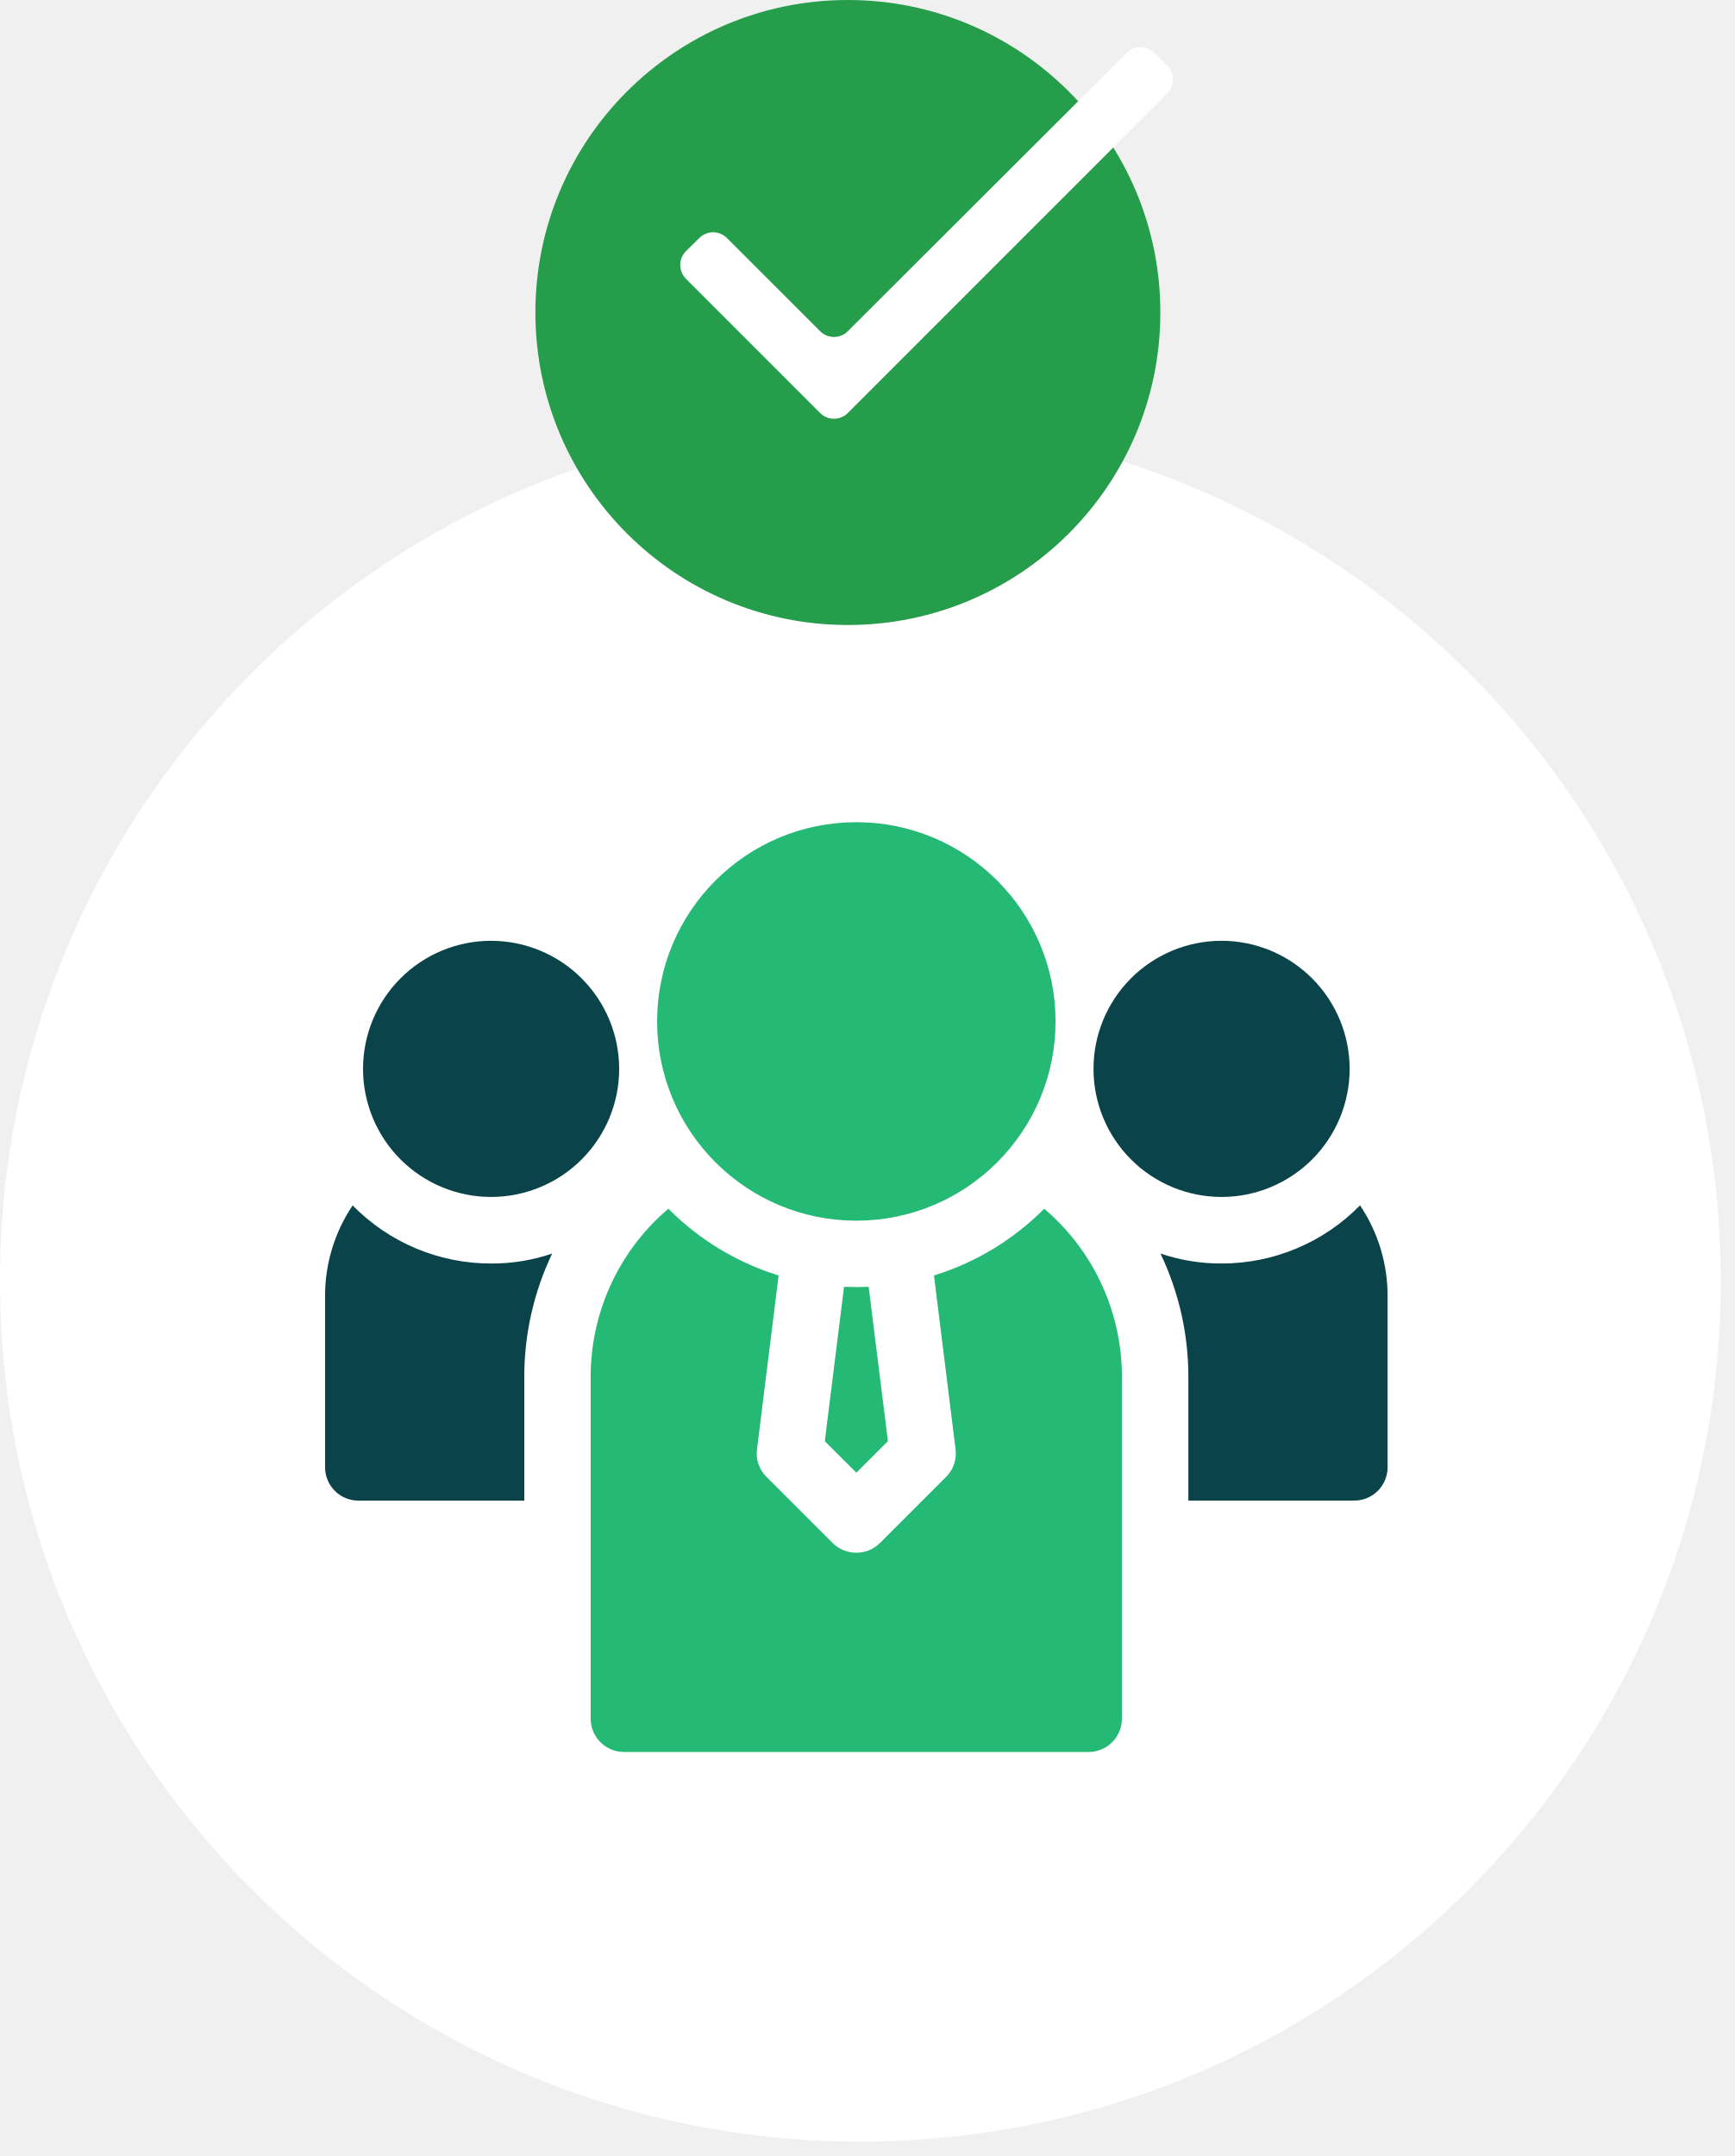
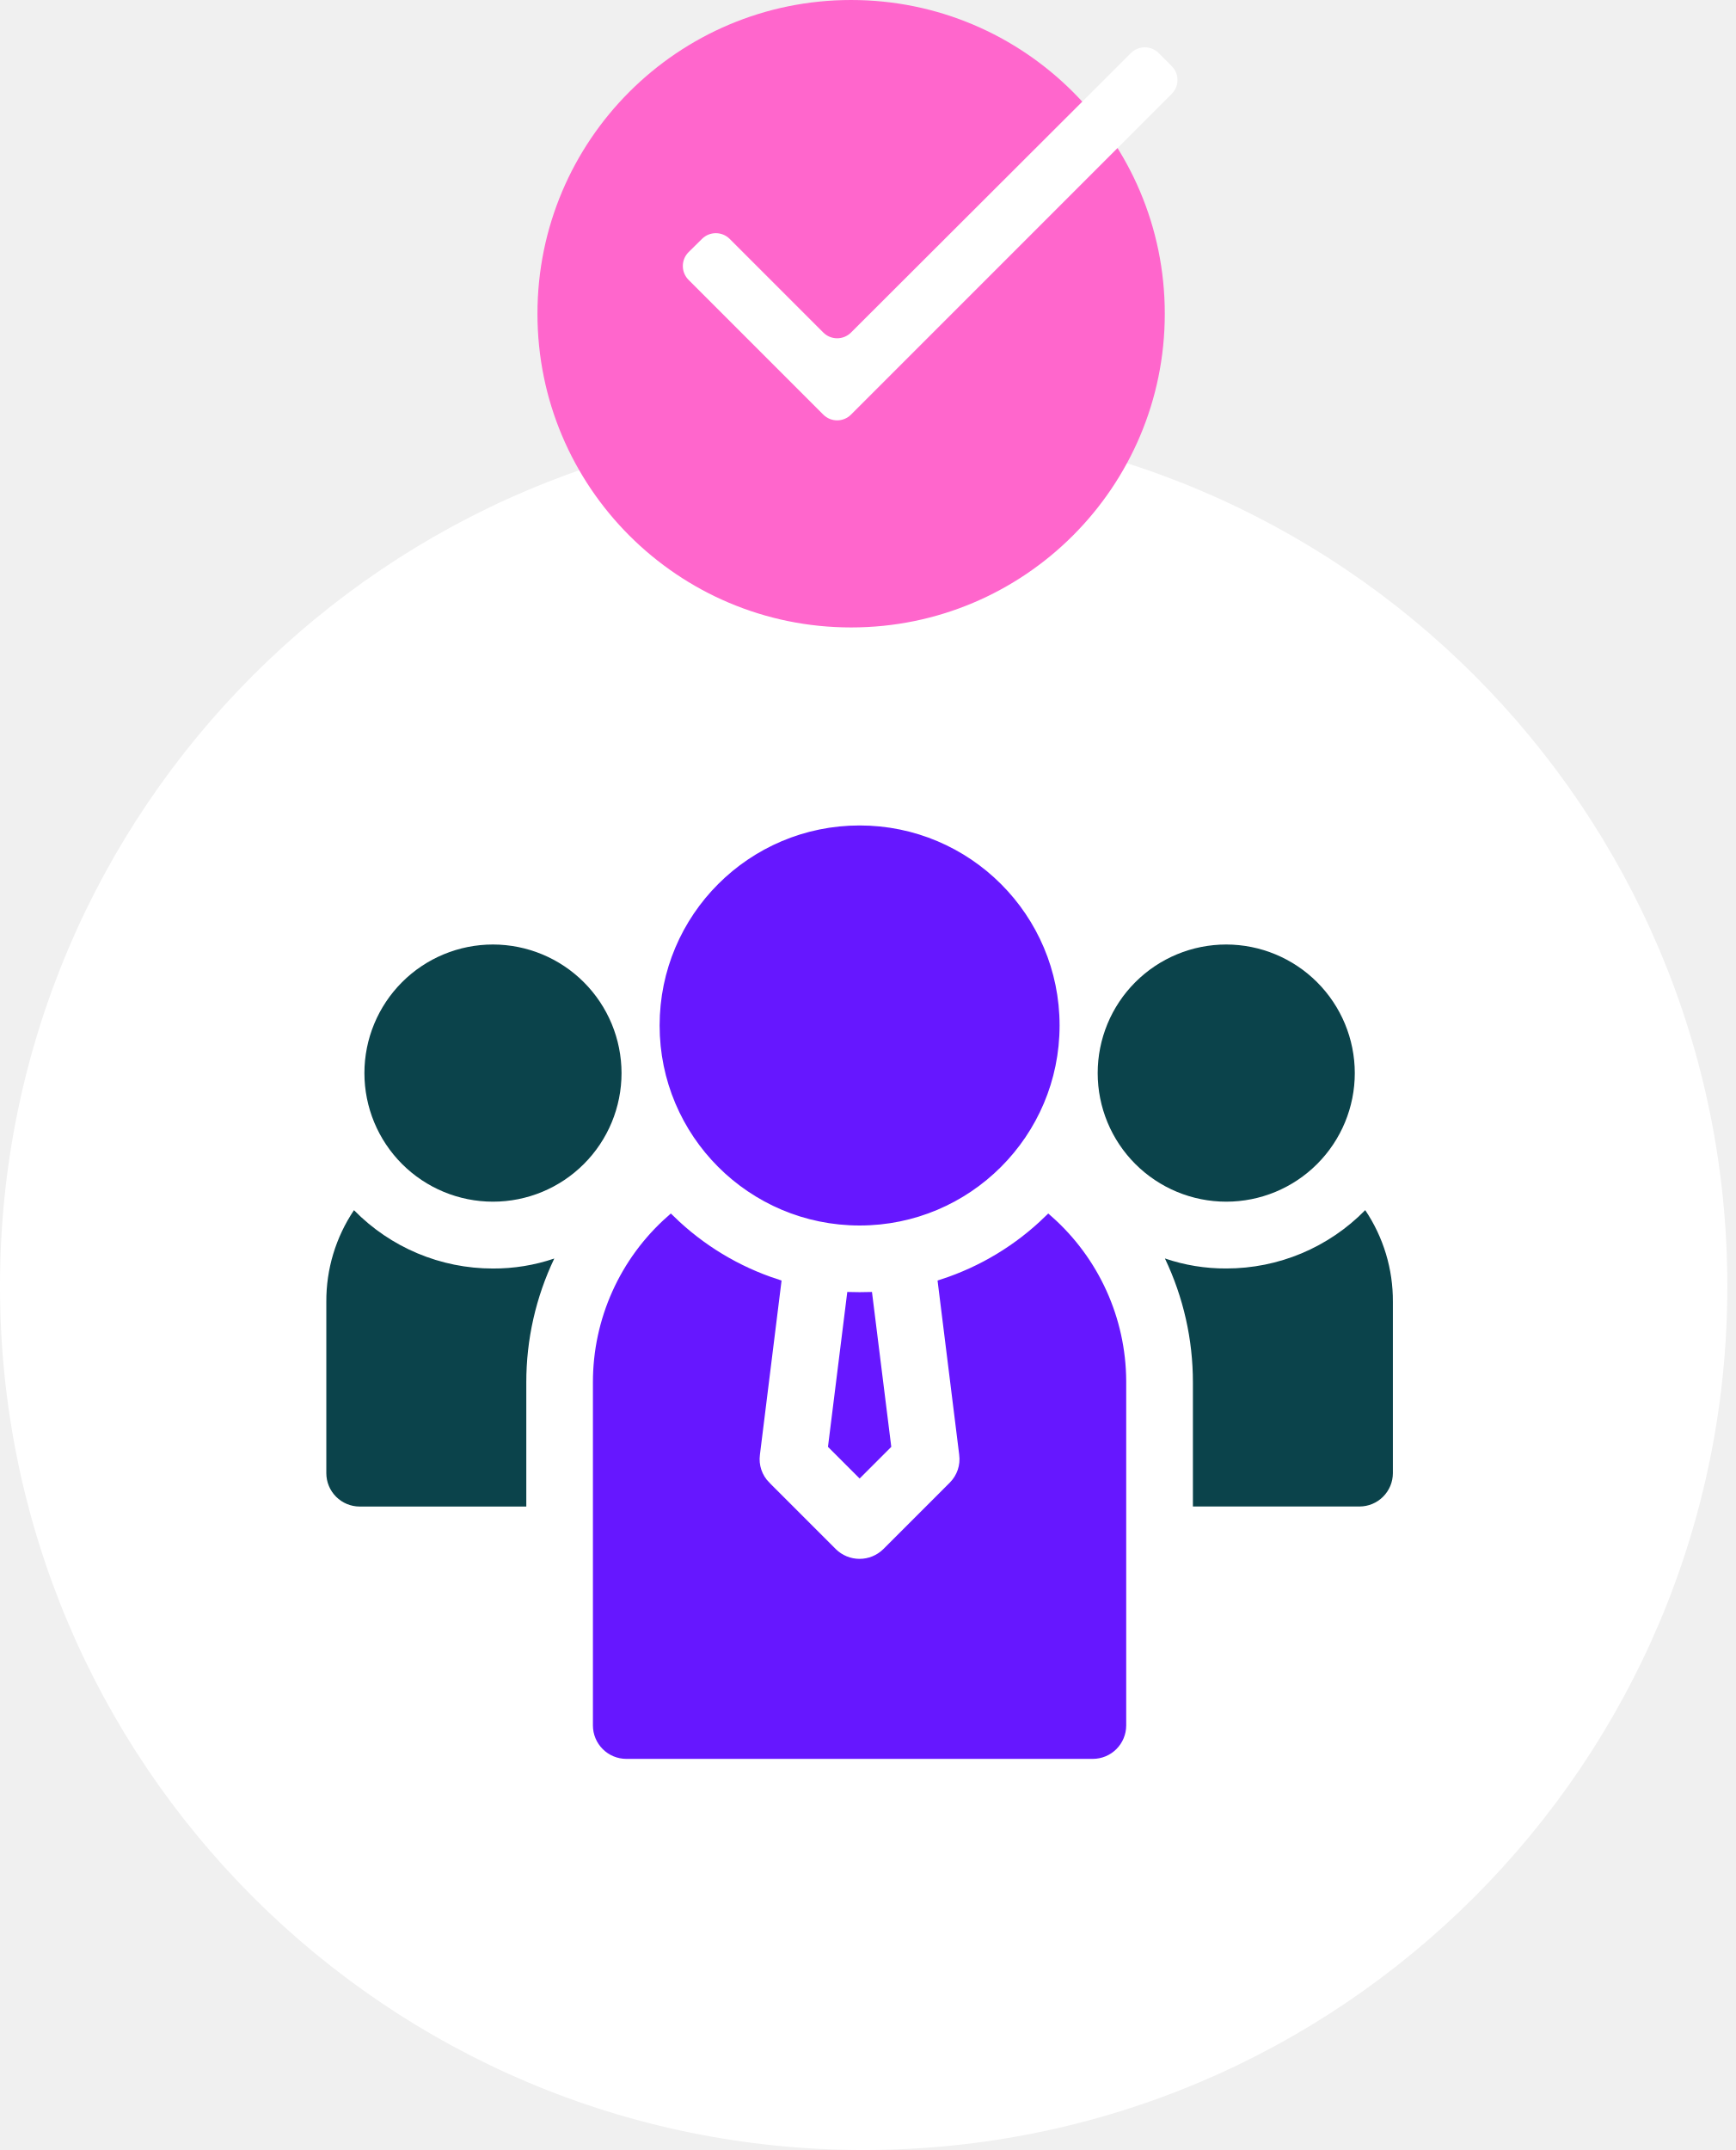
- <svg xmlns="http://www.w3.org/2000/svg" width="103" height="128" viewBox="0 0 103 128" fill="none">
-   <circle cx="51.085" cy="76.059" r="51.085" fill="white" />
-   <path d="M62.385 60.642C62.385 67.016 57.218 72.183 50.844 72.183C44.47 72.183 39.303 67.016 39.303 60.642C39.303 54.268 44.47 49.101 50.844 49.101C57.218 49.101 62.385 54.268 62.385 60.642Z" fill="#24B974" stroke="#24B974" stroke-width="0.575" />
-   <path d="M50.846 87.027L49.275 85.457L50.368 76.695C50.53 76.701 50.691 76.701 50.84 76.701H50.846H50.851C50.999 76.701 51.161 76.701 51.323 76.695L52.416 85.457L50.846 87.027Z" fill="#24B974" stroke="#24B974" stroke-width="0.575" />
-   <path d="M62.013 72.153C64.735 74.563 66.305 78.02 66.326 81.661V81.757L66.326 102.042C66.326 102.042 66.326 102.042 66.326 102.042C66.324 102.488 66.146 102.916 65.831 103.231C65.515 103.547 65.087 103.725 64.641 103.726C64.641 103.726 64.641 103.726 64.641 103.726H37.042C37.042 103.726 37.042 103.726 37.042 103.726C36.596 103.725 36.168 103.547 35.853 103.231C35.537 102.916 35.359 102.488 35.358 102.042L35.358 81.757L35.358 81.757C35.351 78.081 36.925 74.584 39.67 72.153C41.436 73.871 43.572 75.162 45.914 75.926L44.662 85.997C44.662 85.997 44.662 85.998 44.662 85.998C44.571 86.688 44.805 87.38 45.295 87.874L45.296 87.874L49.239 91.817L49.241 91.819C49.669 92.238 50.243 92.473 50.842 92.473C51.44 92.473 52.015 92.238 52.443 91.819L52.445 91.817L56.388 87.874L56.388 87.874C56.878 87.38 57.113 86.688 57.021 85.998C57.021 85.997 57.021 85.997 57.021 85.997L55.769 75.926C58.112 75.162 60.248 73.871 62.013 72.153Z" fill="#24B974" stroke="#24B974" stroke-width="0.575" />
-   <path d="M29.16 55.854C27.143 55.854 25.209 56.654 23.783 58.081C22.356 59.507 21.555 61.441 21.555 63.457C21.555 65.475 22.356 67.409 23.782 68.835C25.207 70.261 27.142 71.062 29.159 71.062C31.175 71.062 33.109 70.261 34.536 68.835C35.962 67.409 36.763 65.475 36.763 63.458C36.761 61.442 35.959 59.509 34.534 58.084C33.108 56.658 31.175 55.856 29.16 55.854Z" fill="#0B434B" />
-   <path d="M32.785 74.423C31.691 76.713 31.125 79.219 31.129 81.757V89.091L21.272 89.09C20.75 89.089 20.249 88.881 19.88 88.511C19.511 88.142 19.302 87.641 19.301 87.119V76.986C19.29 75.055 19.86 73.166 20.937 71.564C23.102 73.773 26.065 75.017 29.158 75.014C30.391 75.02 31.617 74.82 32.785 74.423L32.785 74.423Z" fill="#0B434B" />
-   <path d="M72.529 55.854C70.513 55.854 68.579 56.655 67.153 58.081C65.727 59.507 64.926 61.441 64.926 63.458C64.926 65.475 65.727 67.409 67.153 68.835C68.579 70.261 70.513 71.062 72.53 71.062C74.546 71.062 76.481 70.261 77.906 68.835C79.332 67.409 80.134 65.475 80.134 63.458C80.132 61.442 79.33 59.509 77.904 58.084C76.478 56.658 74.546 55.856 72.529 55.853V55.854Z" fill="#0B434B" />
-   <path d="M82.387 76.984V87.117C82.385 87.64 82.177 88.14 81.808 88.509C81.438 88.879 80.938 89.087 80.415 89.088H70.558V81.755C70.562 79.217 69.996 76.711 68.902 74.421C70.07 74.818 71.296 75.018 72.53 75.013C75.622 75.016 78.586 73.772 80.751 71.562C81.828 73.164 82.398 75.053 82.387 76.984Z" fill="#0B434B" />
-   <circle cx="50.342" cy="18.553" r="18.553" fill="#259D4A" />
-   <path d="M50.336 19.667C49.883 20.119 49.149 20.118 48.697 19.666L43.16 14.13C42.71 13.679 41.98 13.677 41.526 14.124L40.733 14.907C40.275 15.359 40.273 16.097 40.728 16.552L48.696 24.52C49.149 24.973 49.883 24.973 50.336 24.52L69.305 5.551C69.758 5.098 69.758 4.364 69.305 3.911L68.533 3.139C68.08 2.686 67.347 2.686 66.894 3.138L50.336 19.667Z" fill="white" />
+ <svg xmlns="http://www.w3.org/2000/svg" width="109" height="135" viewBox="0 0 109 135" fill="none">
+   <circle cx="54.241" cy="80.76" r="54.241" fill="white" />
+   <path d="M66.24 64.39C66.24 71.158 60.753 76.645 53.986 76.645C47.218 76.645 41.731 71.158 41.731 64.39C41.731 57.623 47.218 52.136 53.986 52.136C60.753 52.136 66.24 57.623 66.24 64.39Z" fill="#6617FF" stroke="#6617FF" stroke-width="0.61" />
+   <path d="M53.987 92.406L52.32 90.739L53.48 81.436C53.652 81.441 53.823 81.441 53.981 81.441H53.987H53.993C54.151 81.441 54.322 81.441 54.494 81.436L55.654 90.739L53.987 92.406Z" fill="#6617FF" stroke="#6617FF" stroke-width="0.61" />
+   <path d="M65.844 76.612C68.735 79.171 70.402 82.841 70.424 86.707V86.809V108.347C70.422 108.821 70.233 109.275 69.898 109.61C69.563 109.946 69.108 110.135 68.635 110.136H39.331C38.857 110.135 38.403 109.946 38.068 109.61C37.733 109.275 37.543 108.821 37.542 108.347L37.542 86.809L37.542 86.809C37.535 82.906 39.206 79.193 42.121 76.612C43.996 78.436 46.264 79.807 48.751 80.618L47.422 91.311C47.422 91.311 47.422 91.312 47.422 91.312C47.325 92.044 47.573 92.78 48.094 93.304L48.094 93.305L52.281 97.491L52.281 97.491L52.283 97.493C52.737 97.938 53.347 98.187 53.983 98.187C54.618 98.187 55.229 97.938 55.683 97.493L55.685 97.491L59.871 93.305L59.872 93.304C60.392 92.78 60.641 92.045 60.544 91.312C60.544 91.312 60.544 91.311 60.544 91.311L59.215 80.618C61.702 79.807 63.97 78.436 65.844 76.612Z" fill="#6617FF" stroke="#6617FF" stroke-width="0.61" />
+   <path d="M30.961 59.306C28.82 59.306 26.766 60.156 25.252 61.67C23.738 63.184 22.887 65.238 22.886 67.379C22.886 69.521 23.737 71.575 25.251 73.089C26.765 74.603 28.819 75.454 30.96 75.454C33.102 75.454 35.155 74.604 36.669 73.089C38.184 71.575 39.034 69.522 39.034 67.38C39.032 65.24 38.181 63.188 36.667 61.674C35.154 60.16 33.102 59.309 30.961 59.306Z" fill="#0B434B" />
+   <path d="M34.811 79.023C33.65 81.455 33.049 84.116 33.053 86.81V94.597L22.587 94.597C22.032 94.596 21.5 94.374 21.108 93.982C20.716 93.59 20.495 93.059 20.494 92.504V81.745C20.481 79.695 21.087 77.689 22.231 75.988C24.529 78.334 27.676 79.655 30.96 79.651C32.269 79.657 33.571 79.445 34.811 79.023L34.811 79.023Z" fill="#0B434B" />
+   <path d="M77.011 59.306C74.87 59.306 72.816 60.157 71.302 61.671C69.788 63.185 68.938 65.239 68.938 67.38C68.938 69.521 69.788 71.575 71.302 73.089C72.817 74.603 74.87 75.454 77.011 75.454C79.153 75.454 81.206 74.604 82.72 73.089C84.234 71.575 85.085 69.521 85.085 67.38C85.083 65.24 84.232 63.187 82.718 61.674C81.204 60.16 79.152 59.309 77.011 59.306V59.306Z" fill="#0B434B" />
+   <path d="M87.477 81.742V92.501C87.476 93.056 87.254 93.587 86.862 93.979C86.47 94.372 85.939 94.593 85.384 94.594H74.918V86.808C74.922 84.113 74.321 81.452 73.16 79.02C74.4 79.442 75.702 79.655 77.011 79.648C80.295 79.652 83.442 78.331 85.74 75.985C86.884 77.686 87.49 79.692 87.477 81.742Z" fill="#0B434B" />
+   <circle cx="53.453" cy="19.699" r="19.699" fill="#FF66CC" />
+   <path d="M53.446 20.881C52.965 21.361 52.186 21.361 51.706 20.88L45.828 15.002C45.349 14.524 44.574 14.521 44.092 14.996L43.25 15.827C42.764 16.307 42.762 17.091 43.245 17.574L51.705 26.034C52.186 26.515 52.965 26.515 53.446 26.034L73.588 5.893C74.069 5.412 74.069 4.633 73.588 4.152L72.768 3.332C72.287 2.851 71.508 2.851 71.027 3.331L53.446 20.881Z" fill="white" />
</svg>
